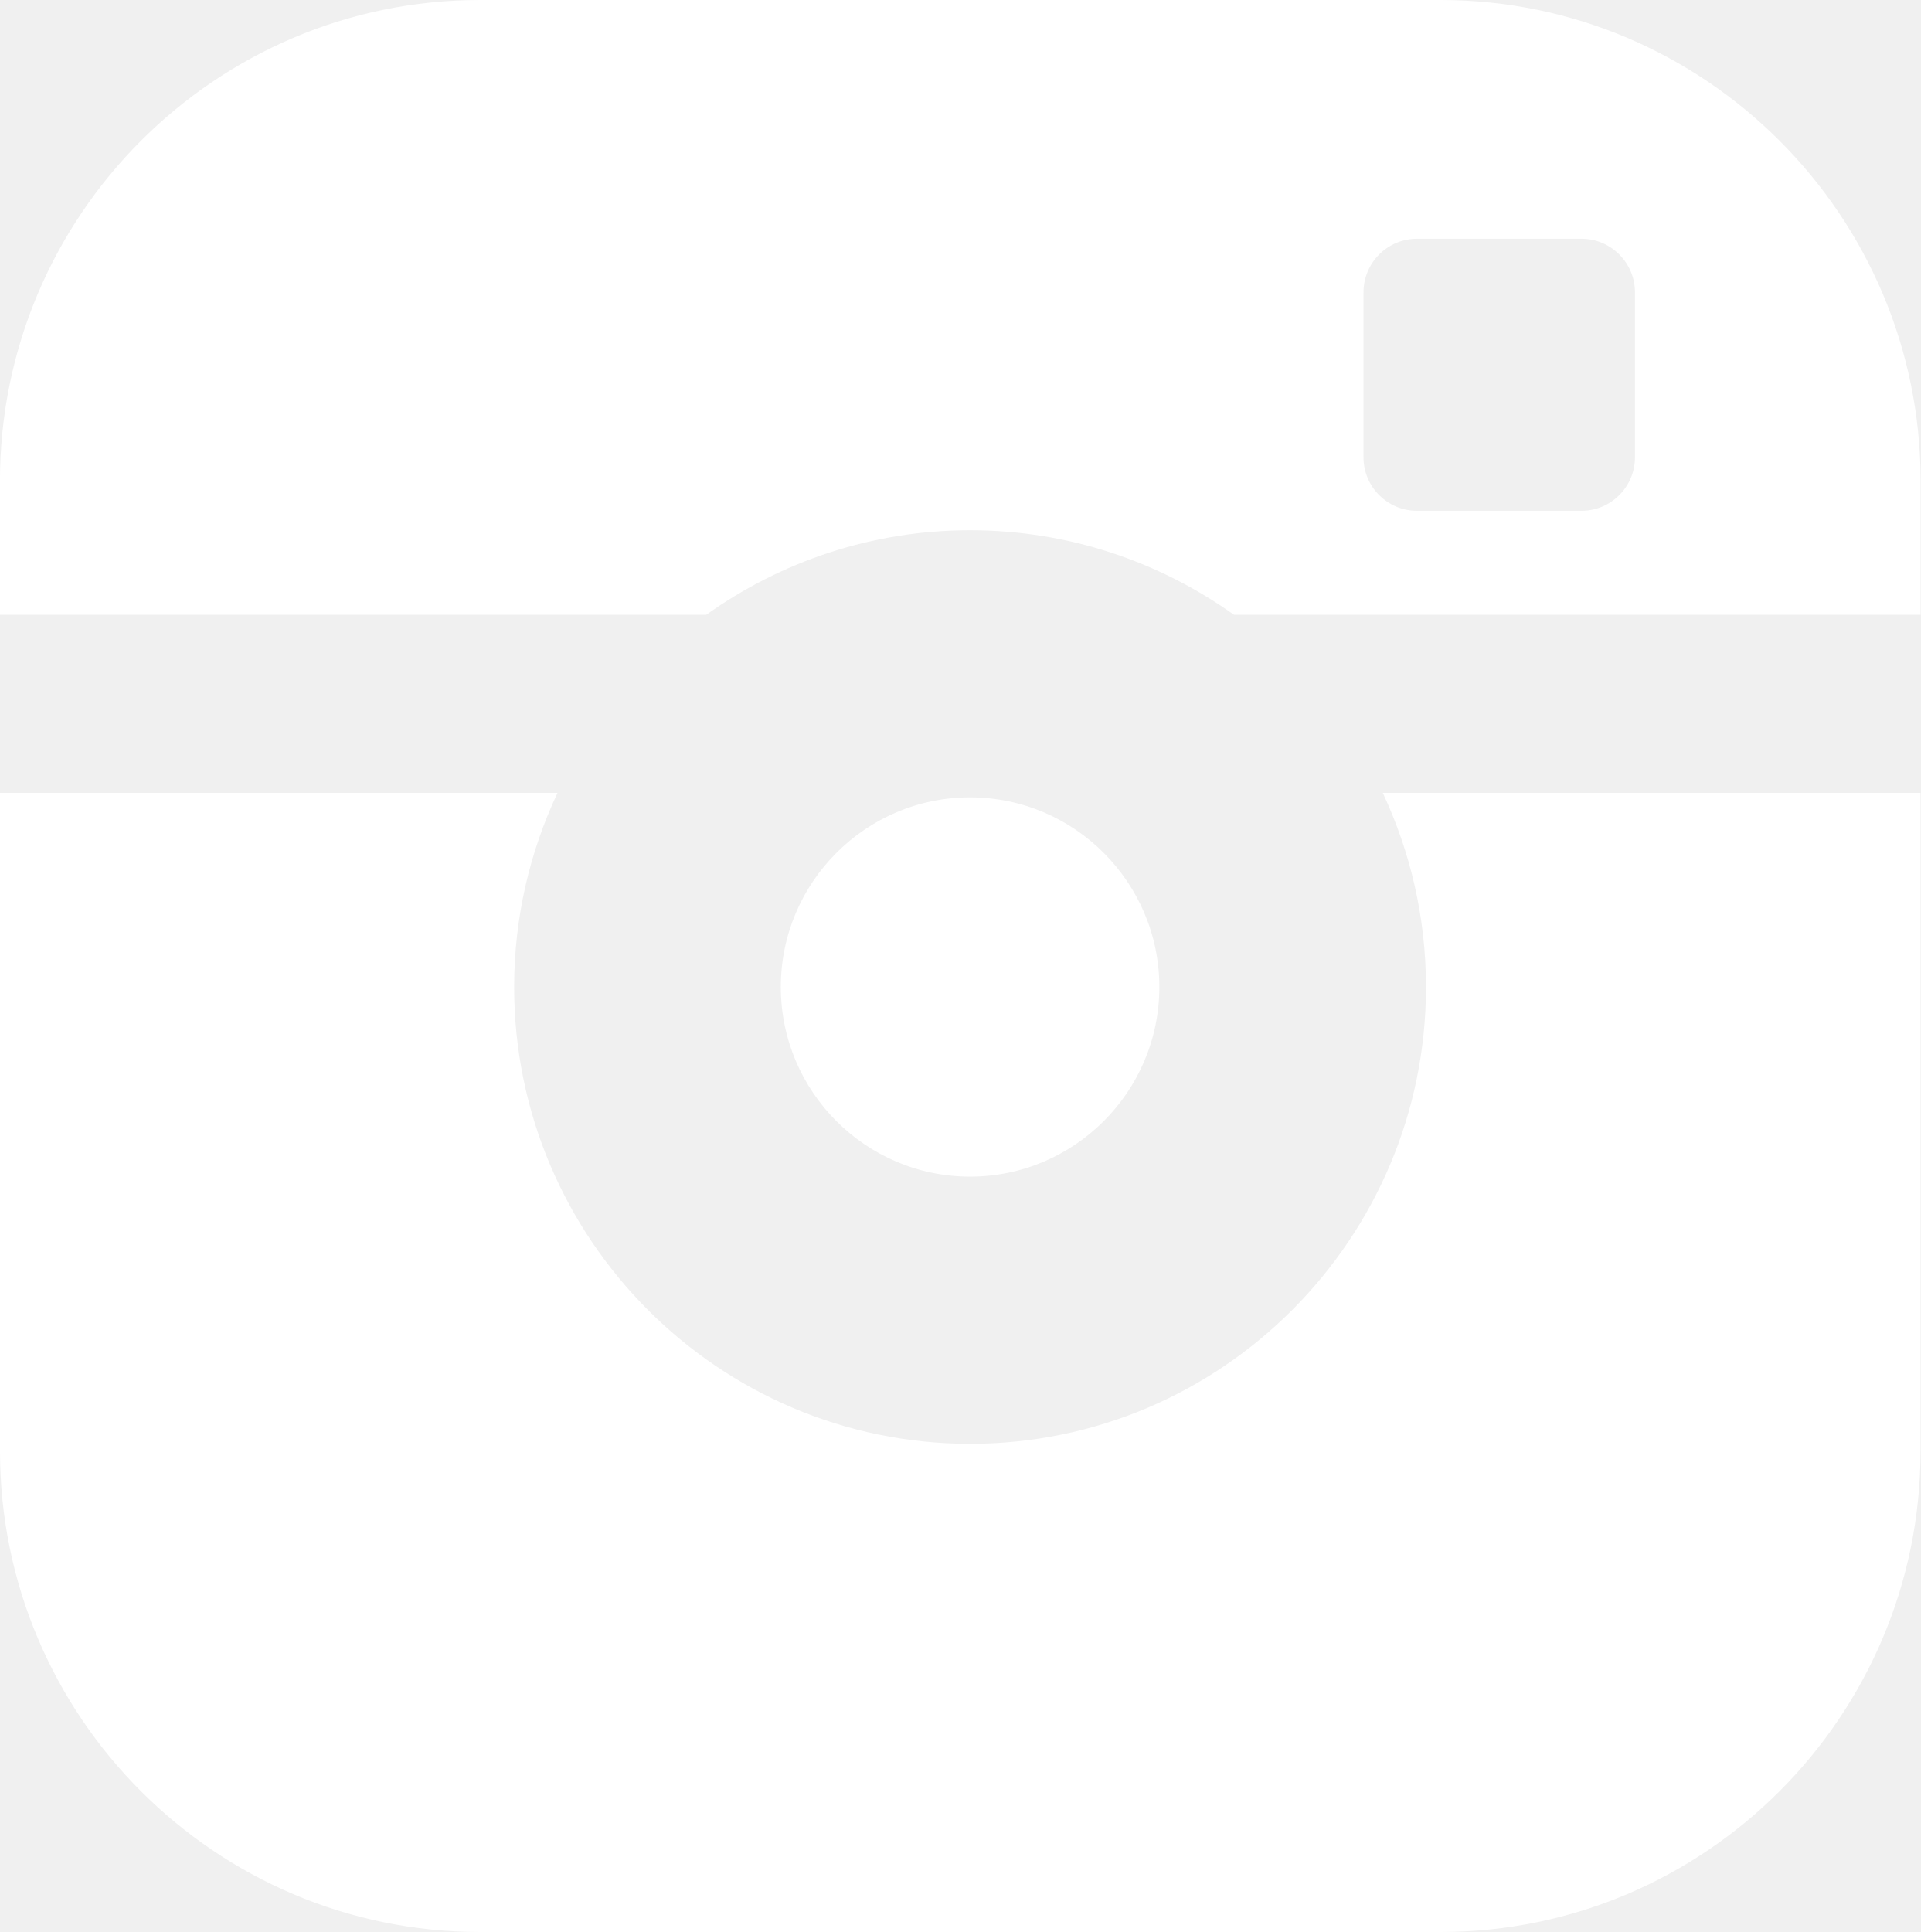
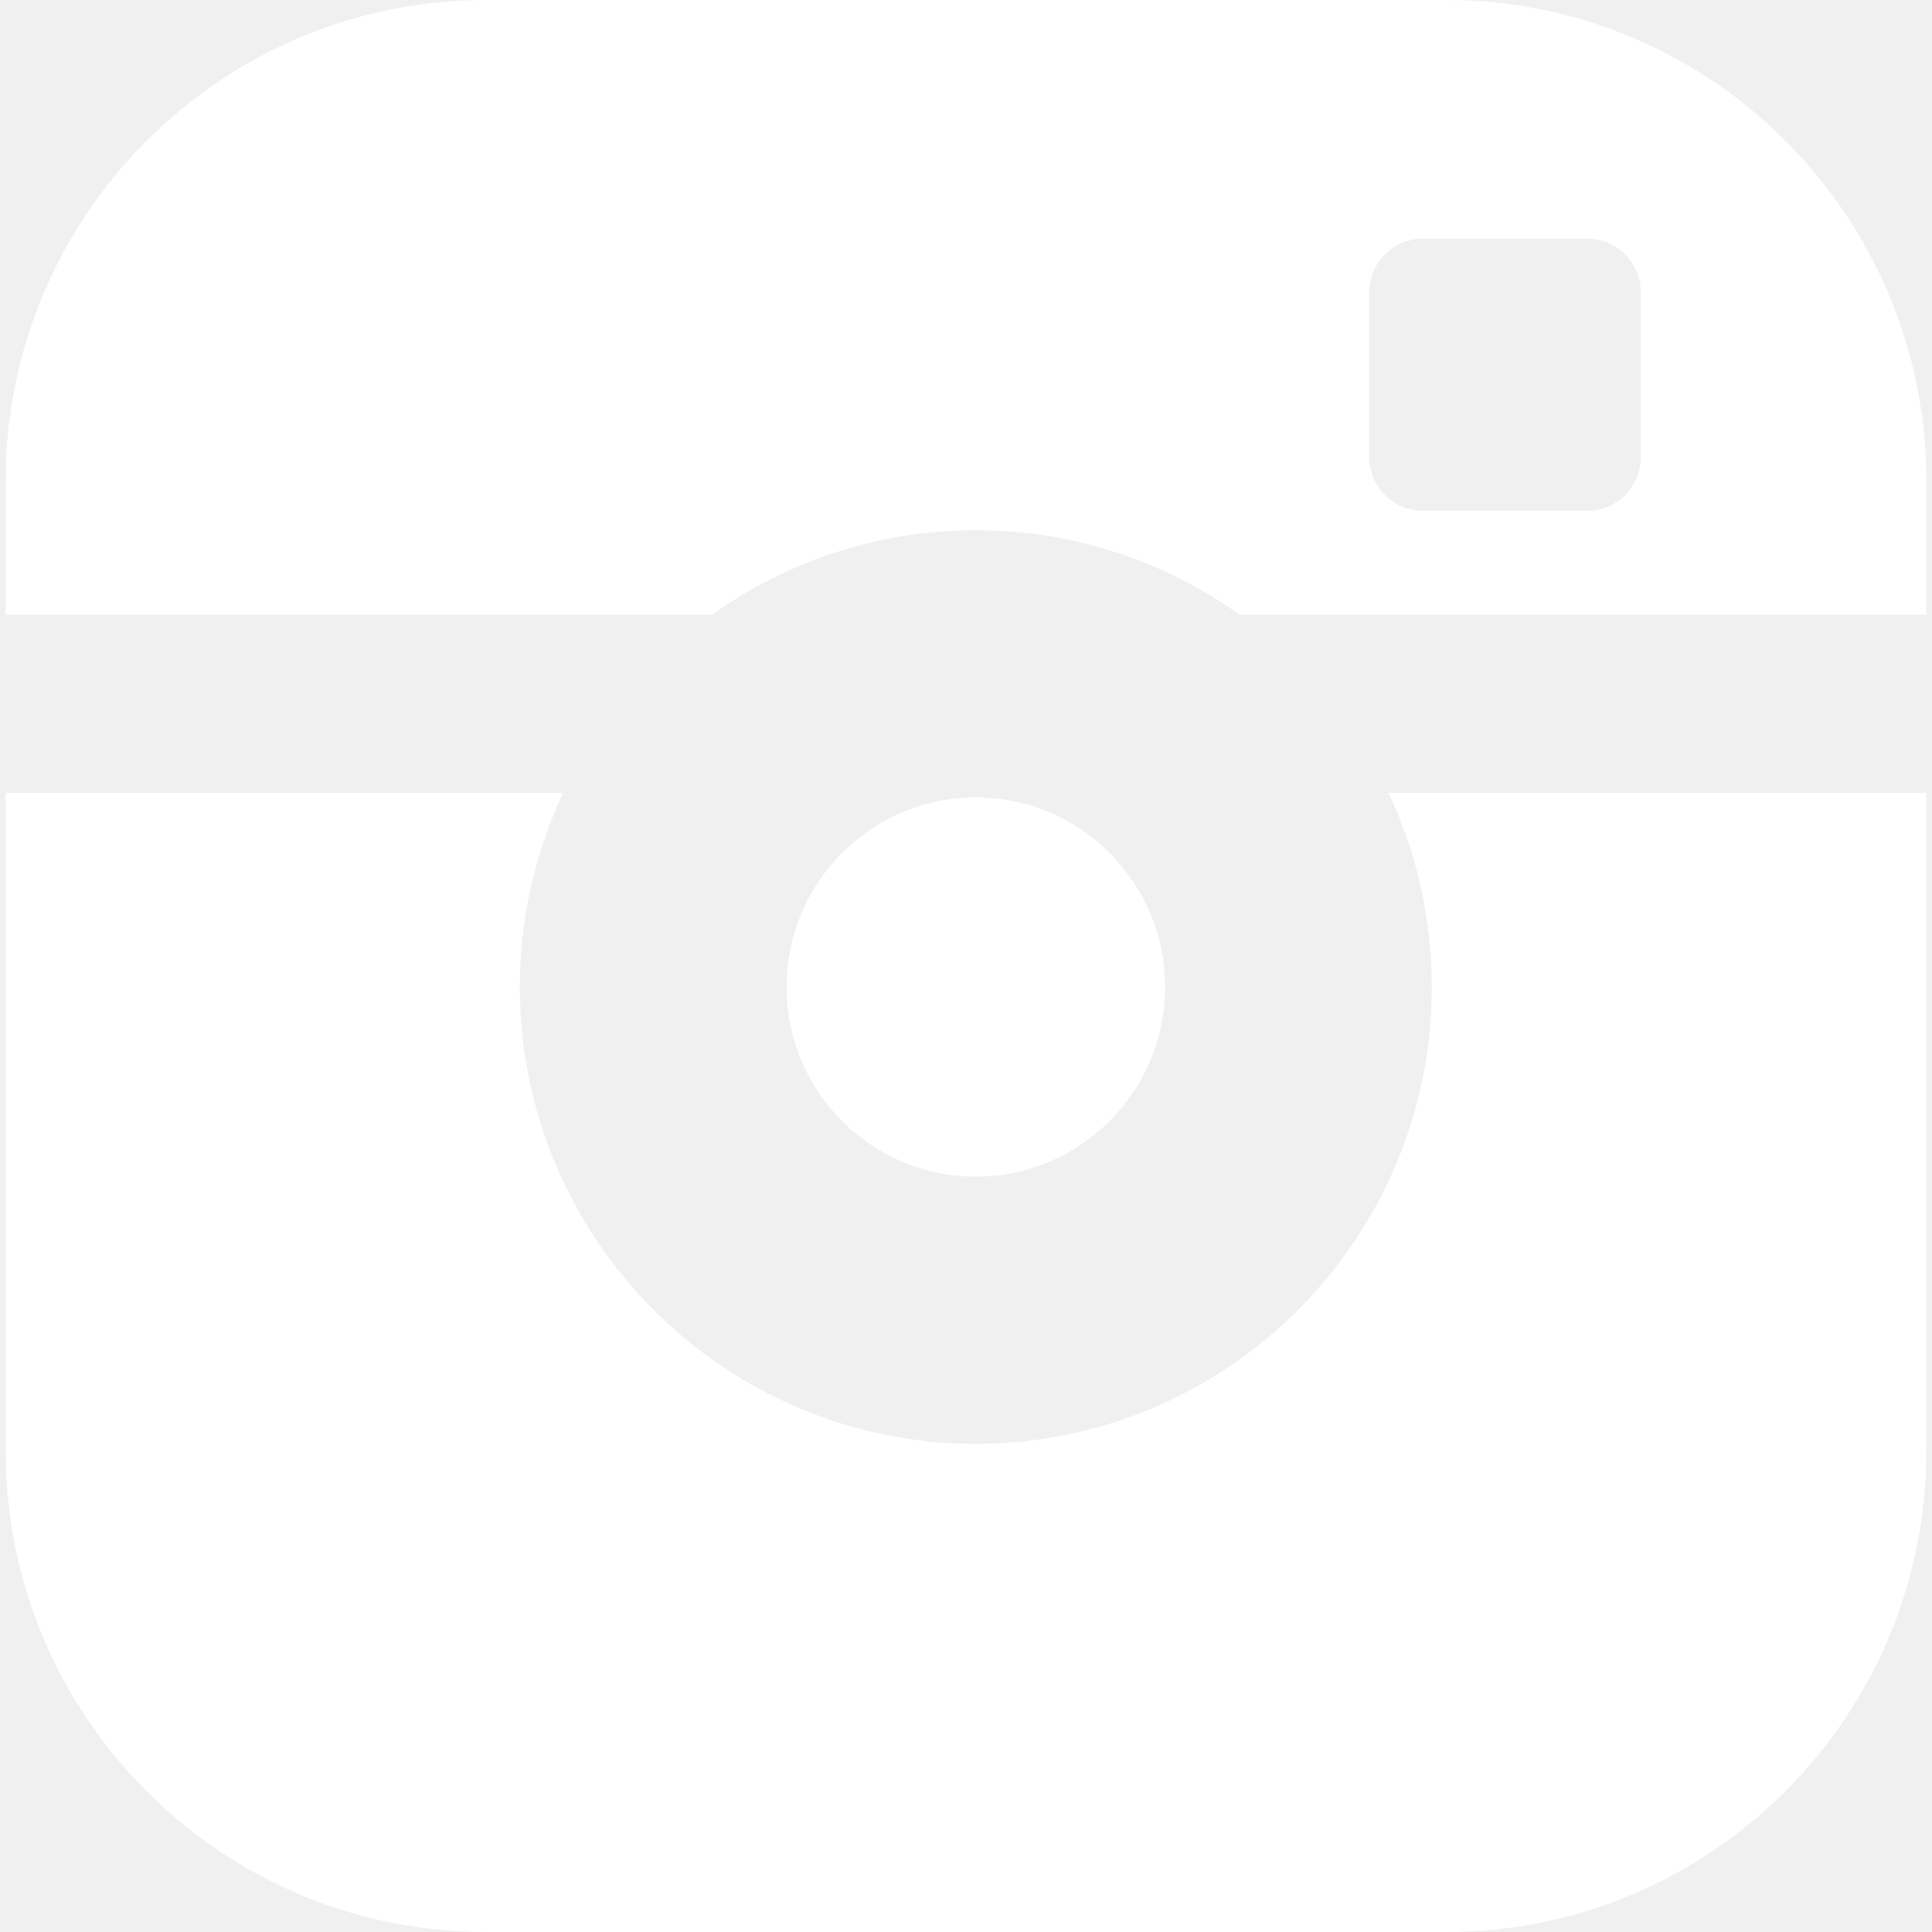
- <svg xmlns="http://www.w3.org/2000/svg" version="1.1" id="Layer_1" x="0px" y="0px" width="298.259px" height="300px" viewBox="0 0 298.259 300" enable-background="new 0 0 298.259 300" xml:space="preserve">
-   <path fill="#FFFFFF" d="M180.043,153.26c0-16.234-13.197-29.446-29.396-29.446s-29.388,13.212-29.388,29.446  c0,16.248,13.19,29.445,29.388,29.445S180.043,169.508,180.043,153.26" />
-   <path fill="#FFFFFF" d="M211.748,45.377c0-4.562,3.714-8.304,8.29-8.304h25.589c4.548,0,8.275,3.742,8.275,8.304v25.646  c0,4.562-3.728,8.29-8.275,8.29h-25.589c-4.576,0-8.29-3.728-8.29-8.29V45.377z M150.654,82.336  c15.271,0,29.403,4.879,40.975,13.125h55.61h51.02V74.68c0-41.175-33.433-74.68-74.536-74.68H74.536  C33.433,0-0.007,33.504-0.007,74.68v20.782h109.688C121.252,87.215,135.385,82.336,150.654,82.336" />
-   <path fill="#FFFFFF" d="M221.449,153.26c0,39.117-31.749,70.938-70.795,70.938c-39.038,0-70.808-31.82-70.808-70.938  c0-10.766,2.432-20.984,6.735-30.137H0v102.211C0,266.51,33.439,300,74.536,300h149.172c41.104,0,74.536-33.49,74.536-74.666  V123.123h-83.502C219.031,132.276,221.449,142.495,221.449,153.26" />
+ <svg xmlns="http://www.w3.org/2000/svg" version="1.1" id="Layer_1" x="0px" y="0px" width="300px" height="300px" viewBox="-0.871 0 300 300" enable-background="new -0.871 0 300 300" xml:space="preserve">
+   <g>
+     <path fill="#FFFFFF" d="M180.047,153.26c0-16.234-13.197-29.446-29.396-29.446s-29.389,13.212-29.389,29.446   c0,16.248,13.19,29.445,29.389,29.445S180.047,169.508,180.047,153.26" />
+     <path fill="#FFFFFF" d="M211.752,45.377c0-4.562,3.713-8.304,8.289-8.304h25.59c4.547,0,8.274,3.742,8.274,8.304v25.646   c0,4.562-3.728,8.29-8.274,8.29h-25.59c-4.576,0-8.289-3.728-8.289-8.29V45.377z M150.658,82.336   c15.271,0,29.403,4.879,40.976,13.125h55.609h51.02V74.68c0-41.175-33.432-74.68-74.535-74.68H74.54   C33.437,0-0.003,33.504-0.003,74.68v20.782h109.688C121.255,87.215,135.388,82.336,150.658,82.336" />
+     <path fill="#FFFFFF" d="M221.454,153.26c0,39.117-31.75,70.938-70.796,70.938c-39.038,0-70.808-31.82-70.808-70.938   c0-10.766,2.432-20.984,6.734-30.137H0.003v102.211C0.003,266.51,33.443,300,74.54,300h149.172   c41.104,0,74.537-33.49,74.537-74.666V123.123h-83.502C219.036,132.276,221.454,142.495,221.454,153.26" />
+   </g>
</svg>
